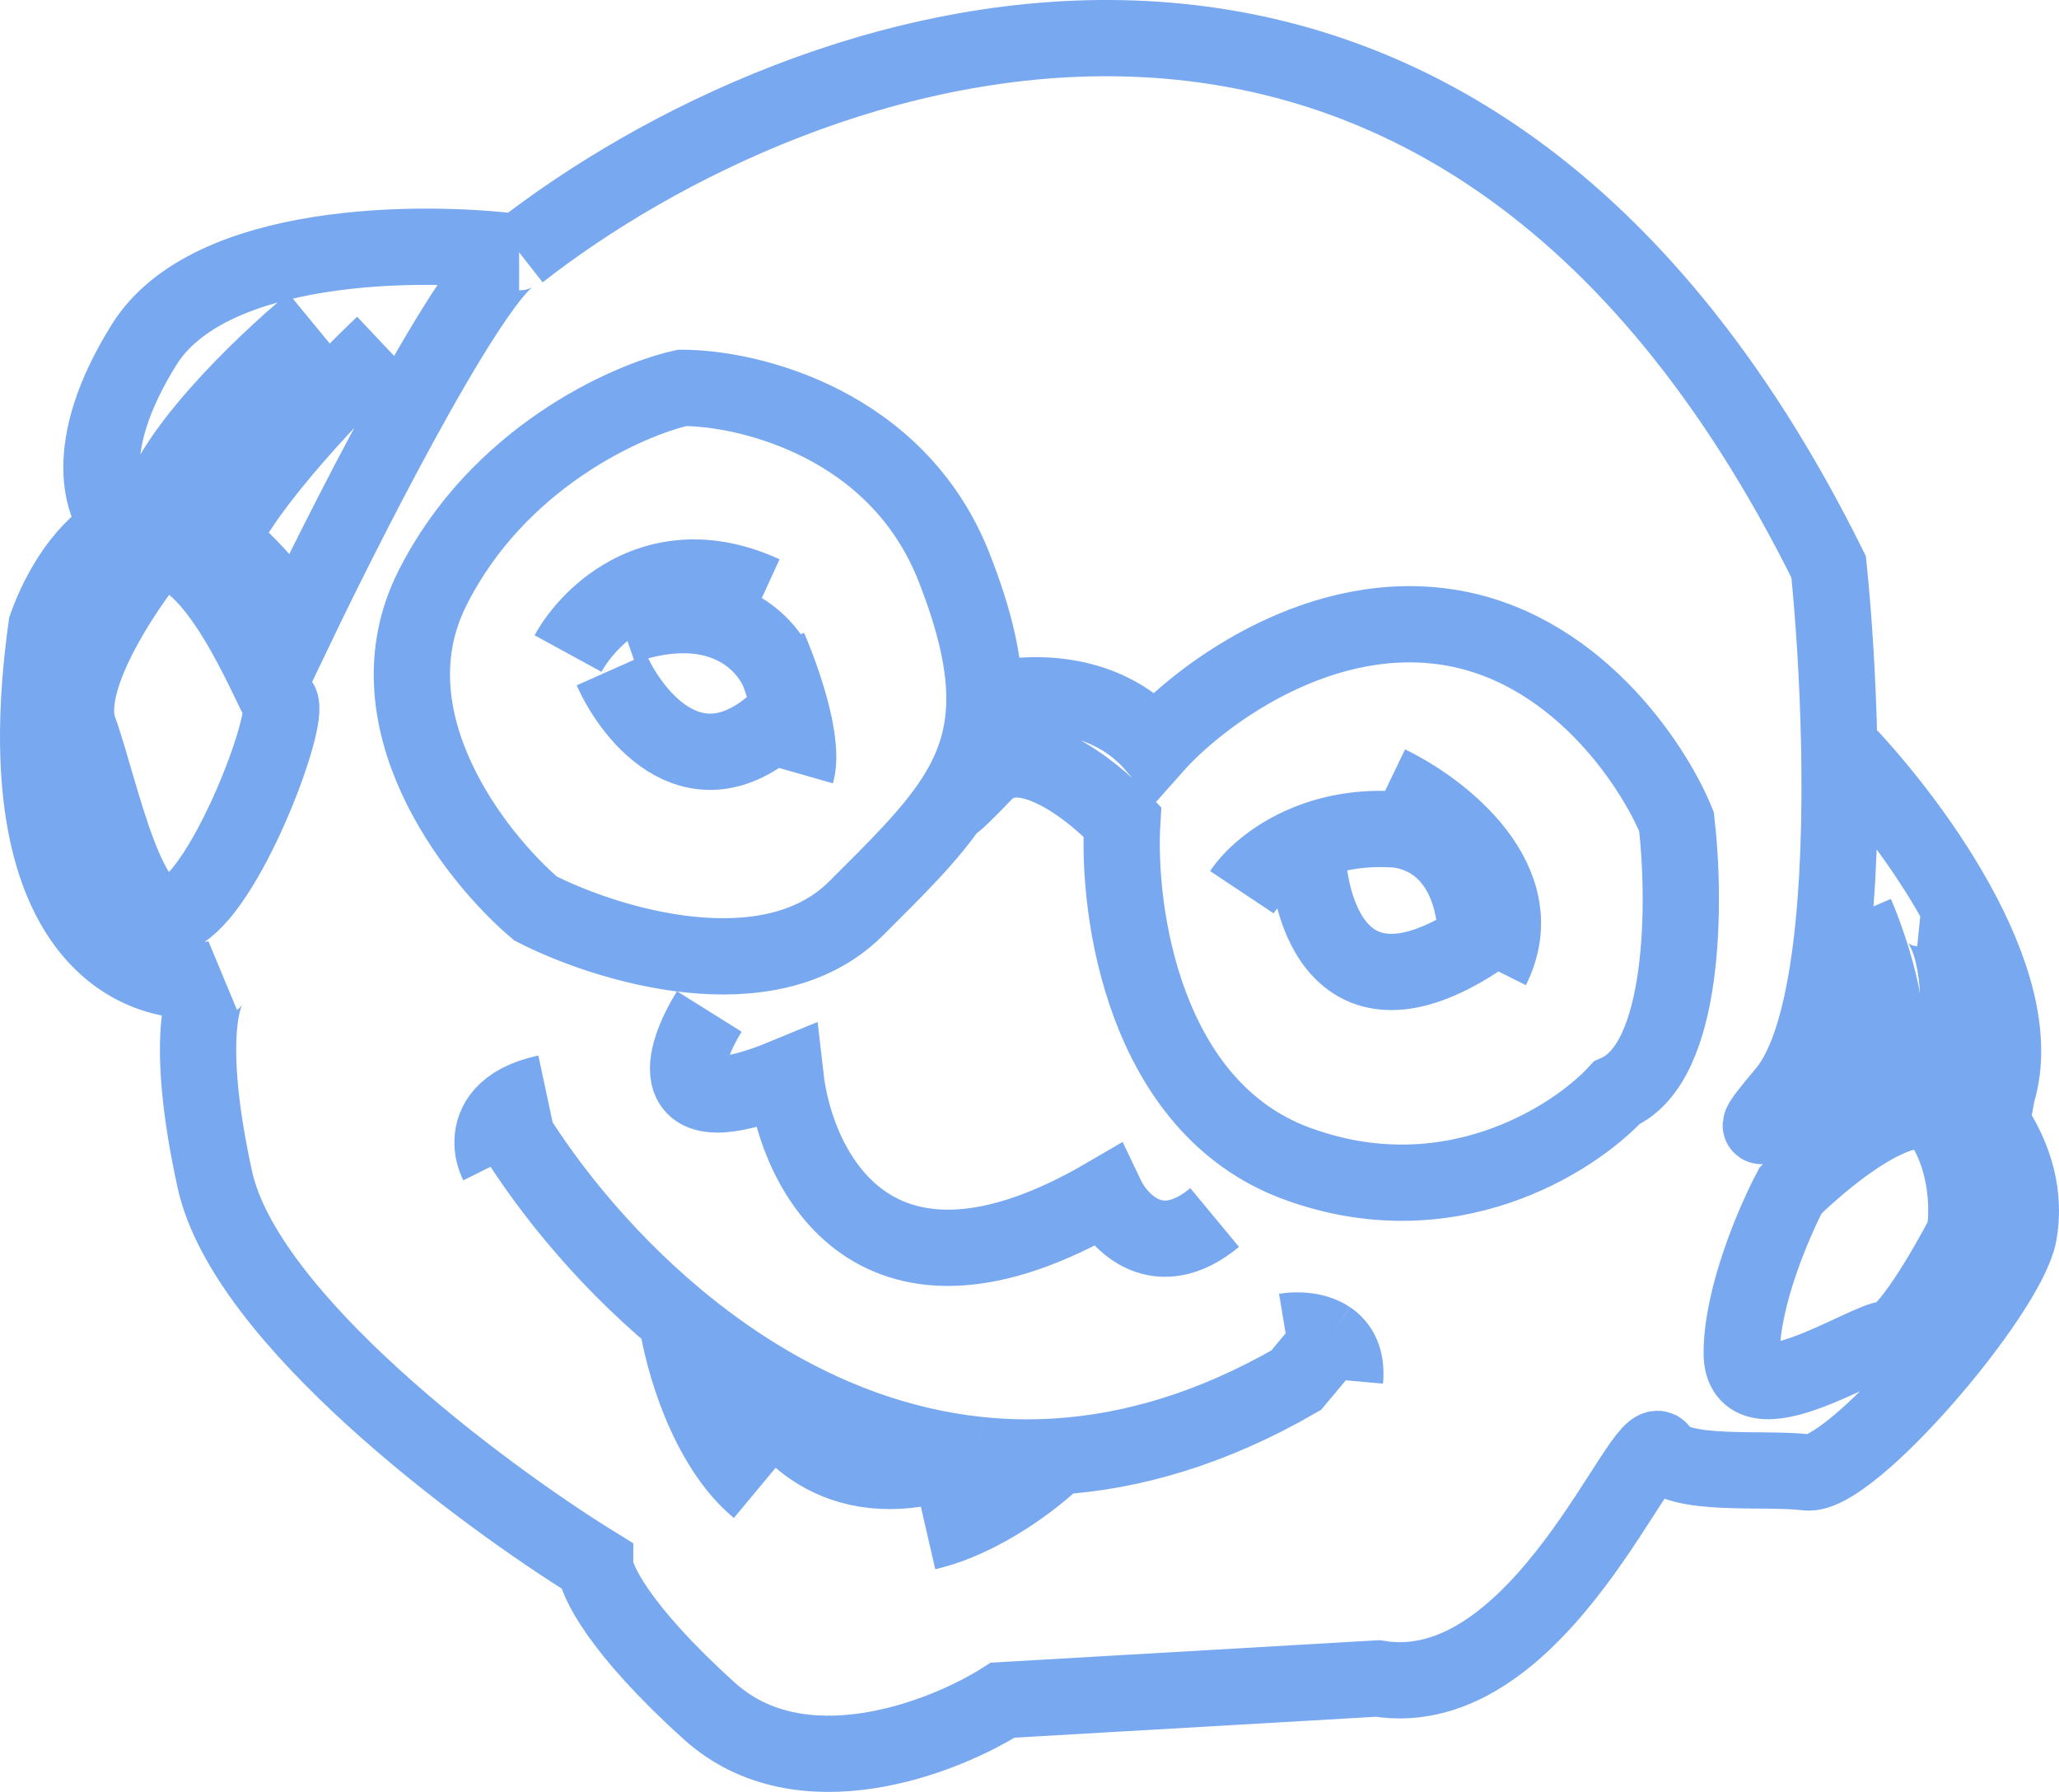
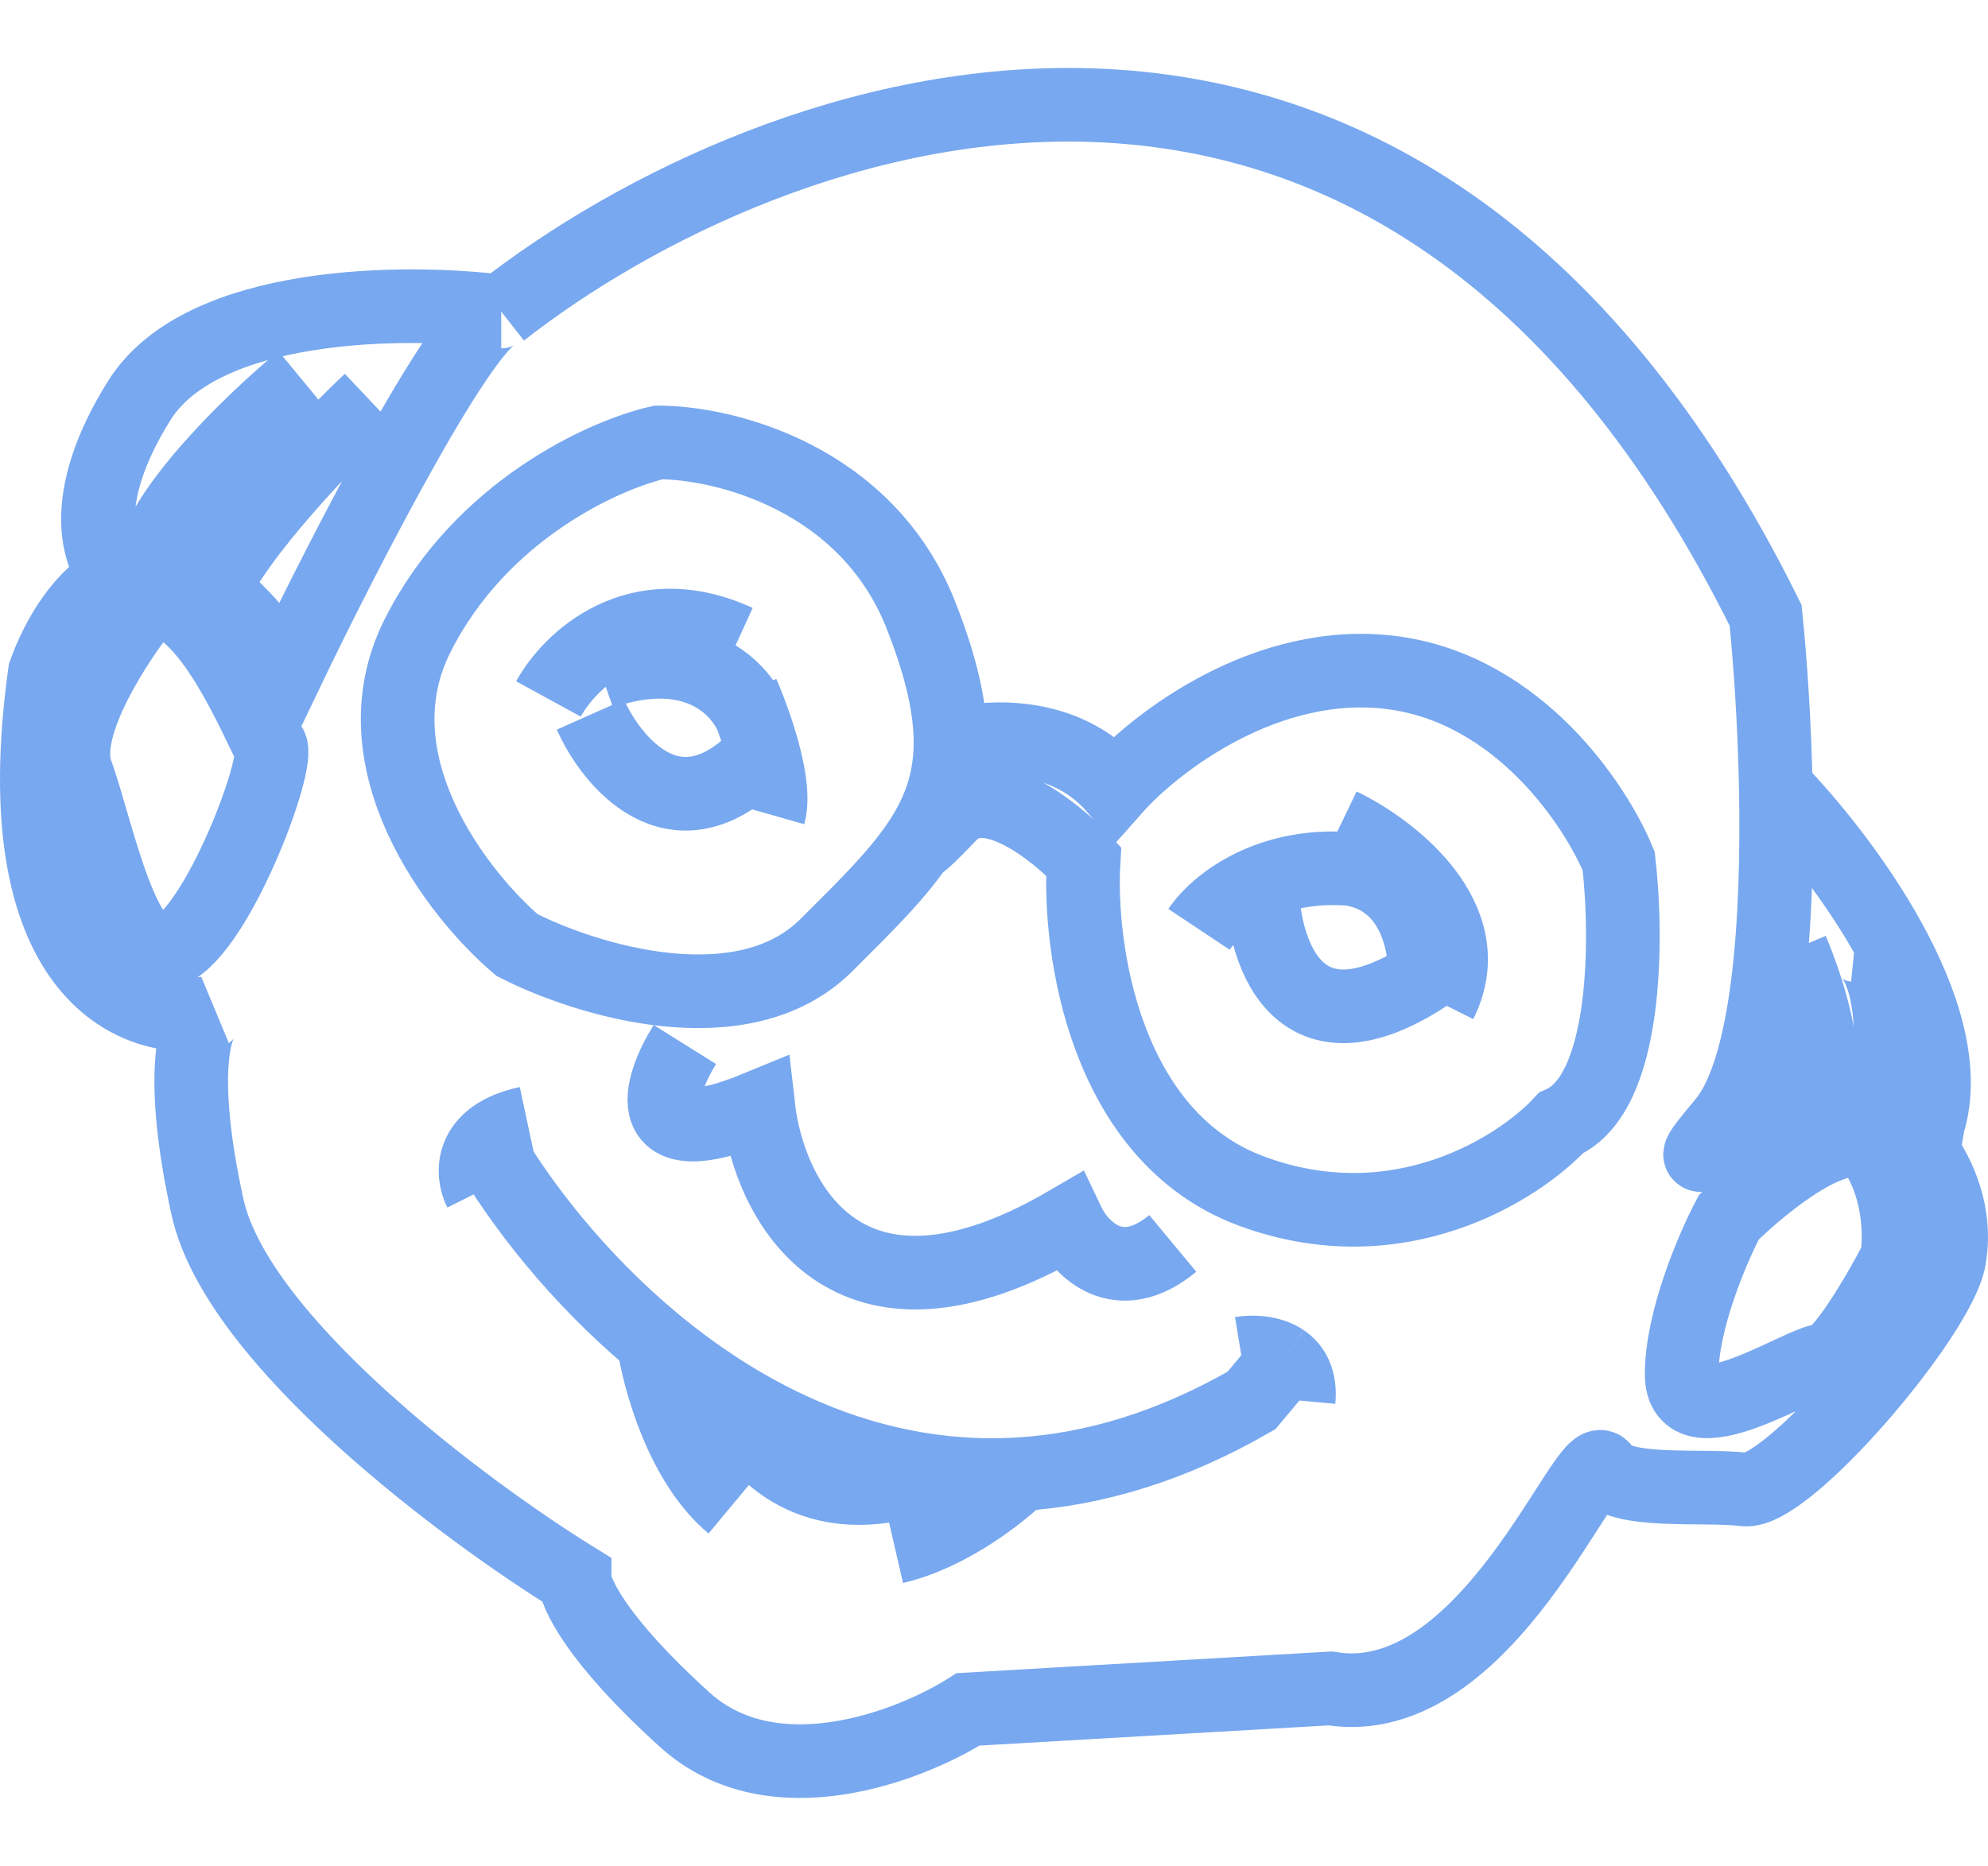
- <svg xmlns="http://www.w3.org/2000/svg" width="54" height="47" viewBox="0 0 54 47" fill="none">
+ <svg xmlns="http://www.w3.org/2000/svg" width="49" height="46" viewBox="0 0 54 47" fill="none">
  <path d="M13.615 6.618C20.883 0.928 37.926 -5.387 47.958 14.867C48.084 16.089 48.201 17.774 48.236 19.56M13.615 6.618C12.703 6.618 9.34 13.16 7.773 16.431C7.061 15.365 6.395 14.651 5.778 14.207M13.615 6.618C11.05 6.286 5.493 6.305 3.783 9.035C2.073 11.766 2.691 13.369 3.213 13.829M25.817 18.423C25.835 17.458 25.589 16.319 25.016 14.867C23.534 11.112 19.648 10.173 17.891 10.173C16.418 10.505 13.046 12.022 11.336 15.436C9.626 18.849 12.428 22.452 14.043 23.827C15.896 24.776 20.171 26.103 22.451 23.827C23.527 22.753 24.421 21.882 25.016 20.96M25.817 18.423C26.737 18.138 28.921 17.967 30.289 19.56C31.381 18.328 34.421 15.976 37.841 16.431C41.261 16.887 43.351 20.035 43.969 21.552C44.206 23.59 44.225 27.867 42.401 28.663C41.261 29.896 37.984 31.991 33.994 30.512C30.004 29.033 29.291 23.922 29.434 21.552C28.637 20.698 26.797 19.247 25.817 20.271C24.836 21.296 24.874 21.157 25.016 20.96M25.817 18.423C25.798 19.399 25.51 20.197 25.016 20.96M18.603 26.53C17.891 27.668 17.293 29.602 20.599 28.236C20.884 30.749 22.964 34.893 29.006 31.365C29.339 32.067 30.374 33.163 31.856 31.934M13.046 30.512C12.893 30.206 12.807 29.668 13.194 29.232M14.328 28.663C13.762 28.784 13.406 28.992 13.194 29.232M13.194 29.232C14.134 30.861 15.696 32.879 17.748 34.59M33.709 34.921C34.023 34.869 34.501 34.883 34.849 35.115M35.276 36.201C35.327 35.639 35.132 35.305 34.849 35.115M34.849 35.115L34.706 35.348L33.994 36.201C31.794 37.469 29.692 38.077 27.724 38.202M17.748 34.59C17.891 35.601 18.518 37.908 19.886 39.046M17.748 34.59C18.411 35.143 19.125 35.663 19.886 36.129M27.724 38.202C27.201 38.721 25.786 39.842 24.304 40.184M27.724 38.202C27.022 38.247 26.337 38.231 25.671 38.161M19.886 36.129C20.218 37.148 21.567 39.046 24.304 38.477L25.671 38.161M19.886 36.129C21.594 37.173 23.539 37.939 25.671 38.161M3.213 13.829C2.248 14.307 1.565 15.458 1.218 16.431C0.078 24.624 3.688 26.008 5.635 25.676C5.303 25.913 4.837 27.298 5.635 30.939C6.433 34.58 12.618 39.188 15.61 41.037C15.61 41.416 16.209 42.715 18.603 44.877C20.997 47.039 24.73 45.588 26.298 44.593L36.131 44.024C40.406 44.735 43.113 37.339 43.541 38.05C43.968 38.761 46.248 38.477 47.388 38.619C48.528 38.761 52.661 33.926 52.946 32.361C53.122 31.393 52.862 30.371 52.234 29.463M3.213 13.829C3.477 13.698 3.763 13.618 4.068 13.606M8.201 8.466C6.918 9.522 4.296 12.028 4.068 13.606M4.068 13.606C4.583 13.585 5.155 13.758 5.778 14.207M10.053 9.035C8.913 10.112 6.462 12.655 5.778 14.207M48.236 19.56C48.307 23.18 48.04 27.216 46.818 28.663C45.041 30.77 47.334 28.468 49.242 27.89M48.236 19.56C49.996 21.362 53.288 25.705 52.377 28.663L52.234 29.463M52.234 29.463C51.967 29.077 51.632 28.711 51.236 28.378M48.672 23.97C49.099 24.971 49.812 27.158 49.242 27.89M49.242 27.89C49.781 27.727 50.289 27.701 50.666 27.952C50.868 28.087 51.059 28.229 51.236 28.378M50.382 23.827C50.857 23.875 51.693 24.851 51.236 28.378M14.898 17.142C15.468 16.099 17.293 14.326 20.029 15.578M20.171 17C20.255 17.191 20.355 17.442 20.456 17.723M20.884 20.271C21.054 19.675 20.756 18.563 20.456 17.723M16.038 17.569C16.608 18.849 18.29 20.897 20.456 18.849M20.456 17.723C20.171 16.913 18.945 15.521 16.323 16.431M36.416 20.556C37.794 21.22 40.264 23.116 39.124 25.392M32.569 23.401C32.822 23.021 33.398 22.471 34.279 22.11M37.271 21.836C37.076 21.802 36.886 21.778 36.701 21.763M34.279 22.11C34.279 23.915 35.162 26.956 38.696 24.681C38.744 23.826 38.411 22.045 36.701 21.763M34.279 22.11C34.925 21.845 35.734 21.682 36.701 21.763M46.961 31.223C48.007 30.192 50.267 28.397 50.952 29.463C51.636 30.53 51.617 31.84 51.522 32.361C51.047 33.279 49.983 35.115 49.526 35.115C48.956 35.115 45.679 37.339 45.679 35.49C45.679 34.011 46.534 32.029 46.961 31.223ZM4.068 14.44C3.213 15.483 1.617 17.882 2.073 19.134C2.643 20.698 3.356 24.538 4.638 23.97C5.921 23.401 7.631 18.849 7.346 18.423C7.061 17.996 5.636 14.298 4.068 14.44Z" stroke="#78A8EF" stroke-width="2" />
</svg>
